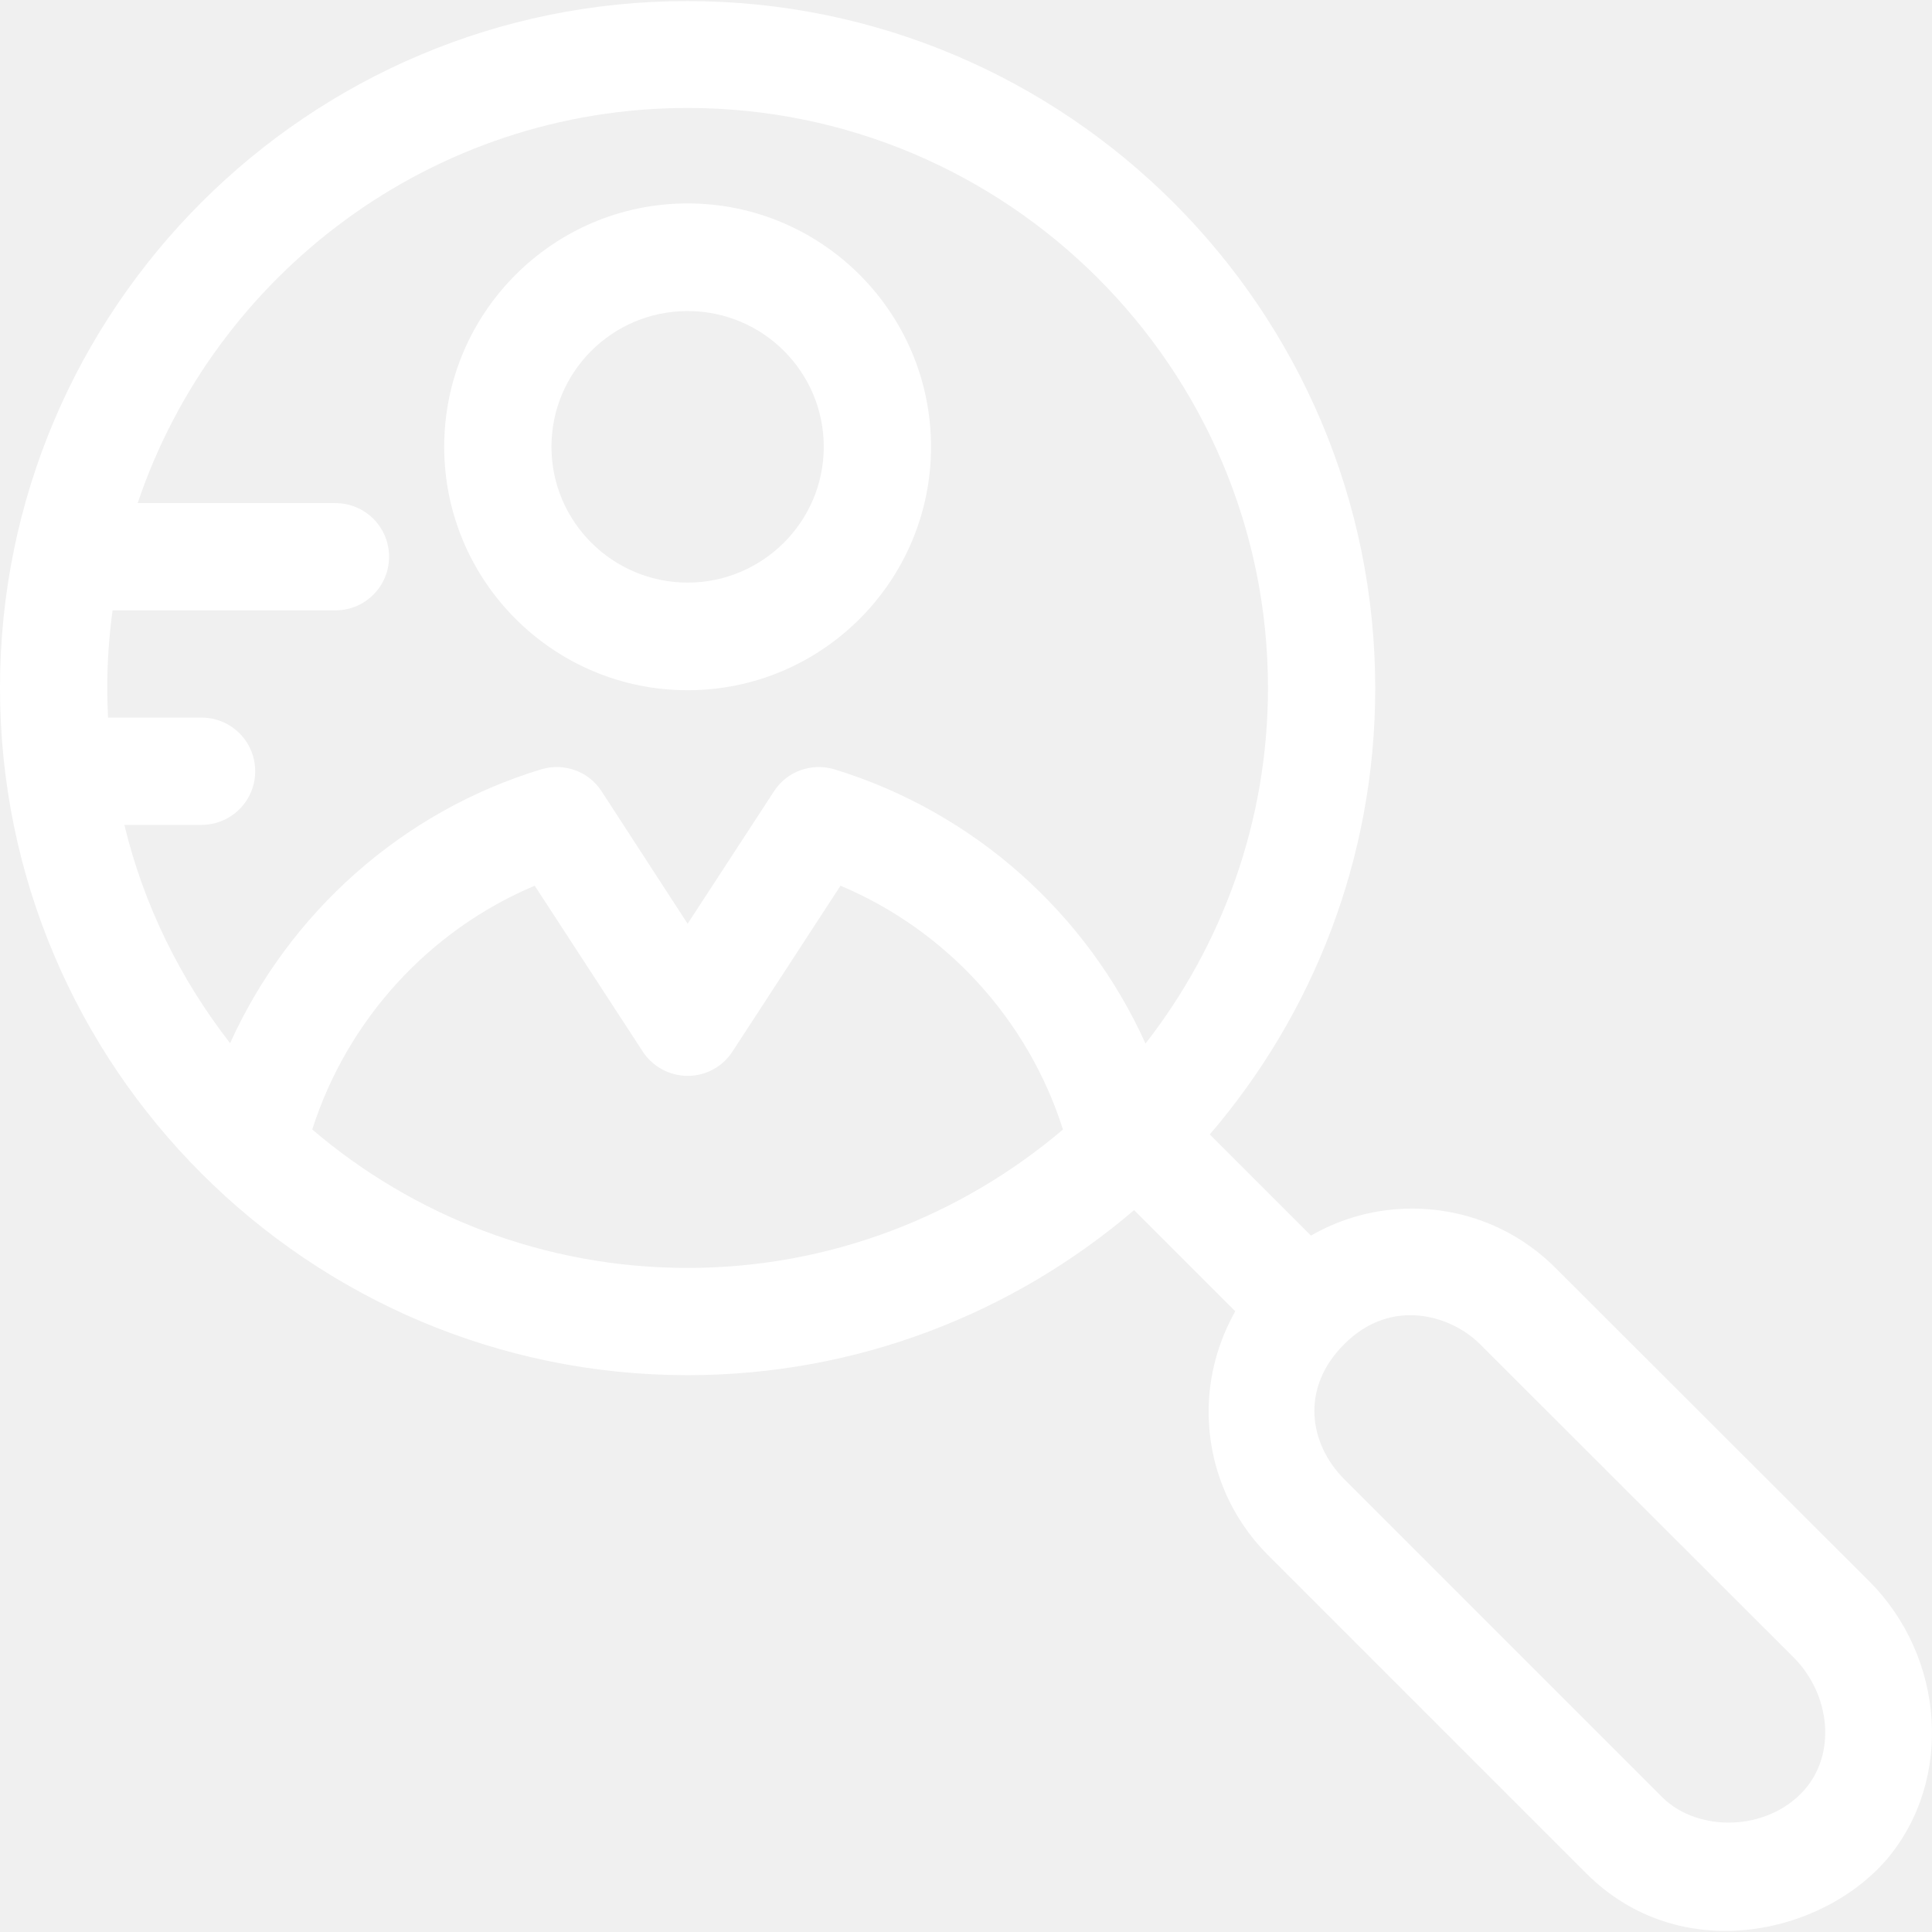
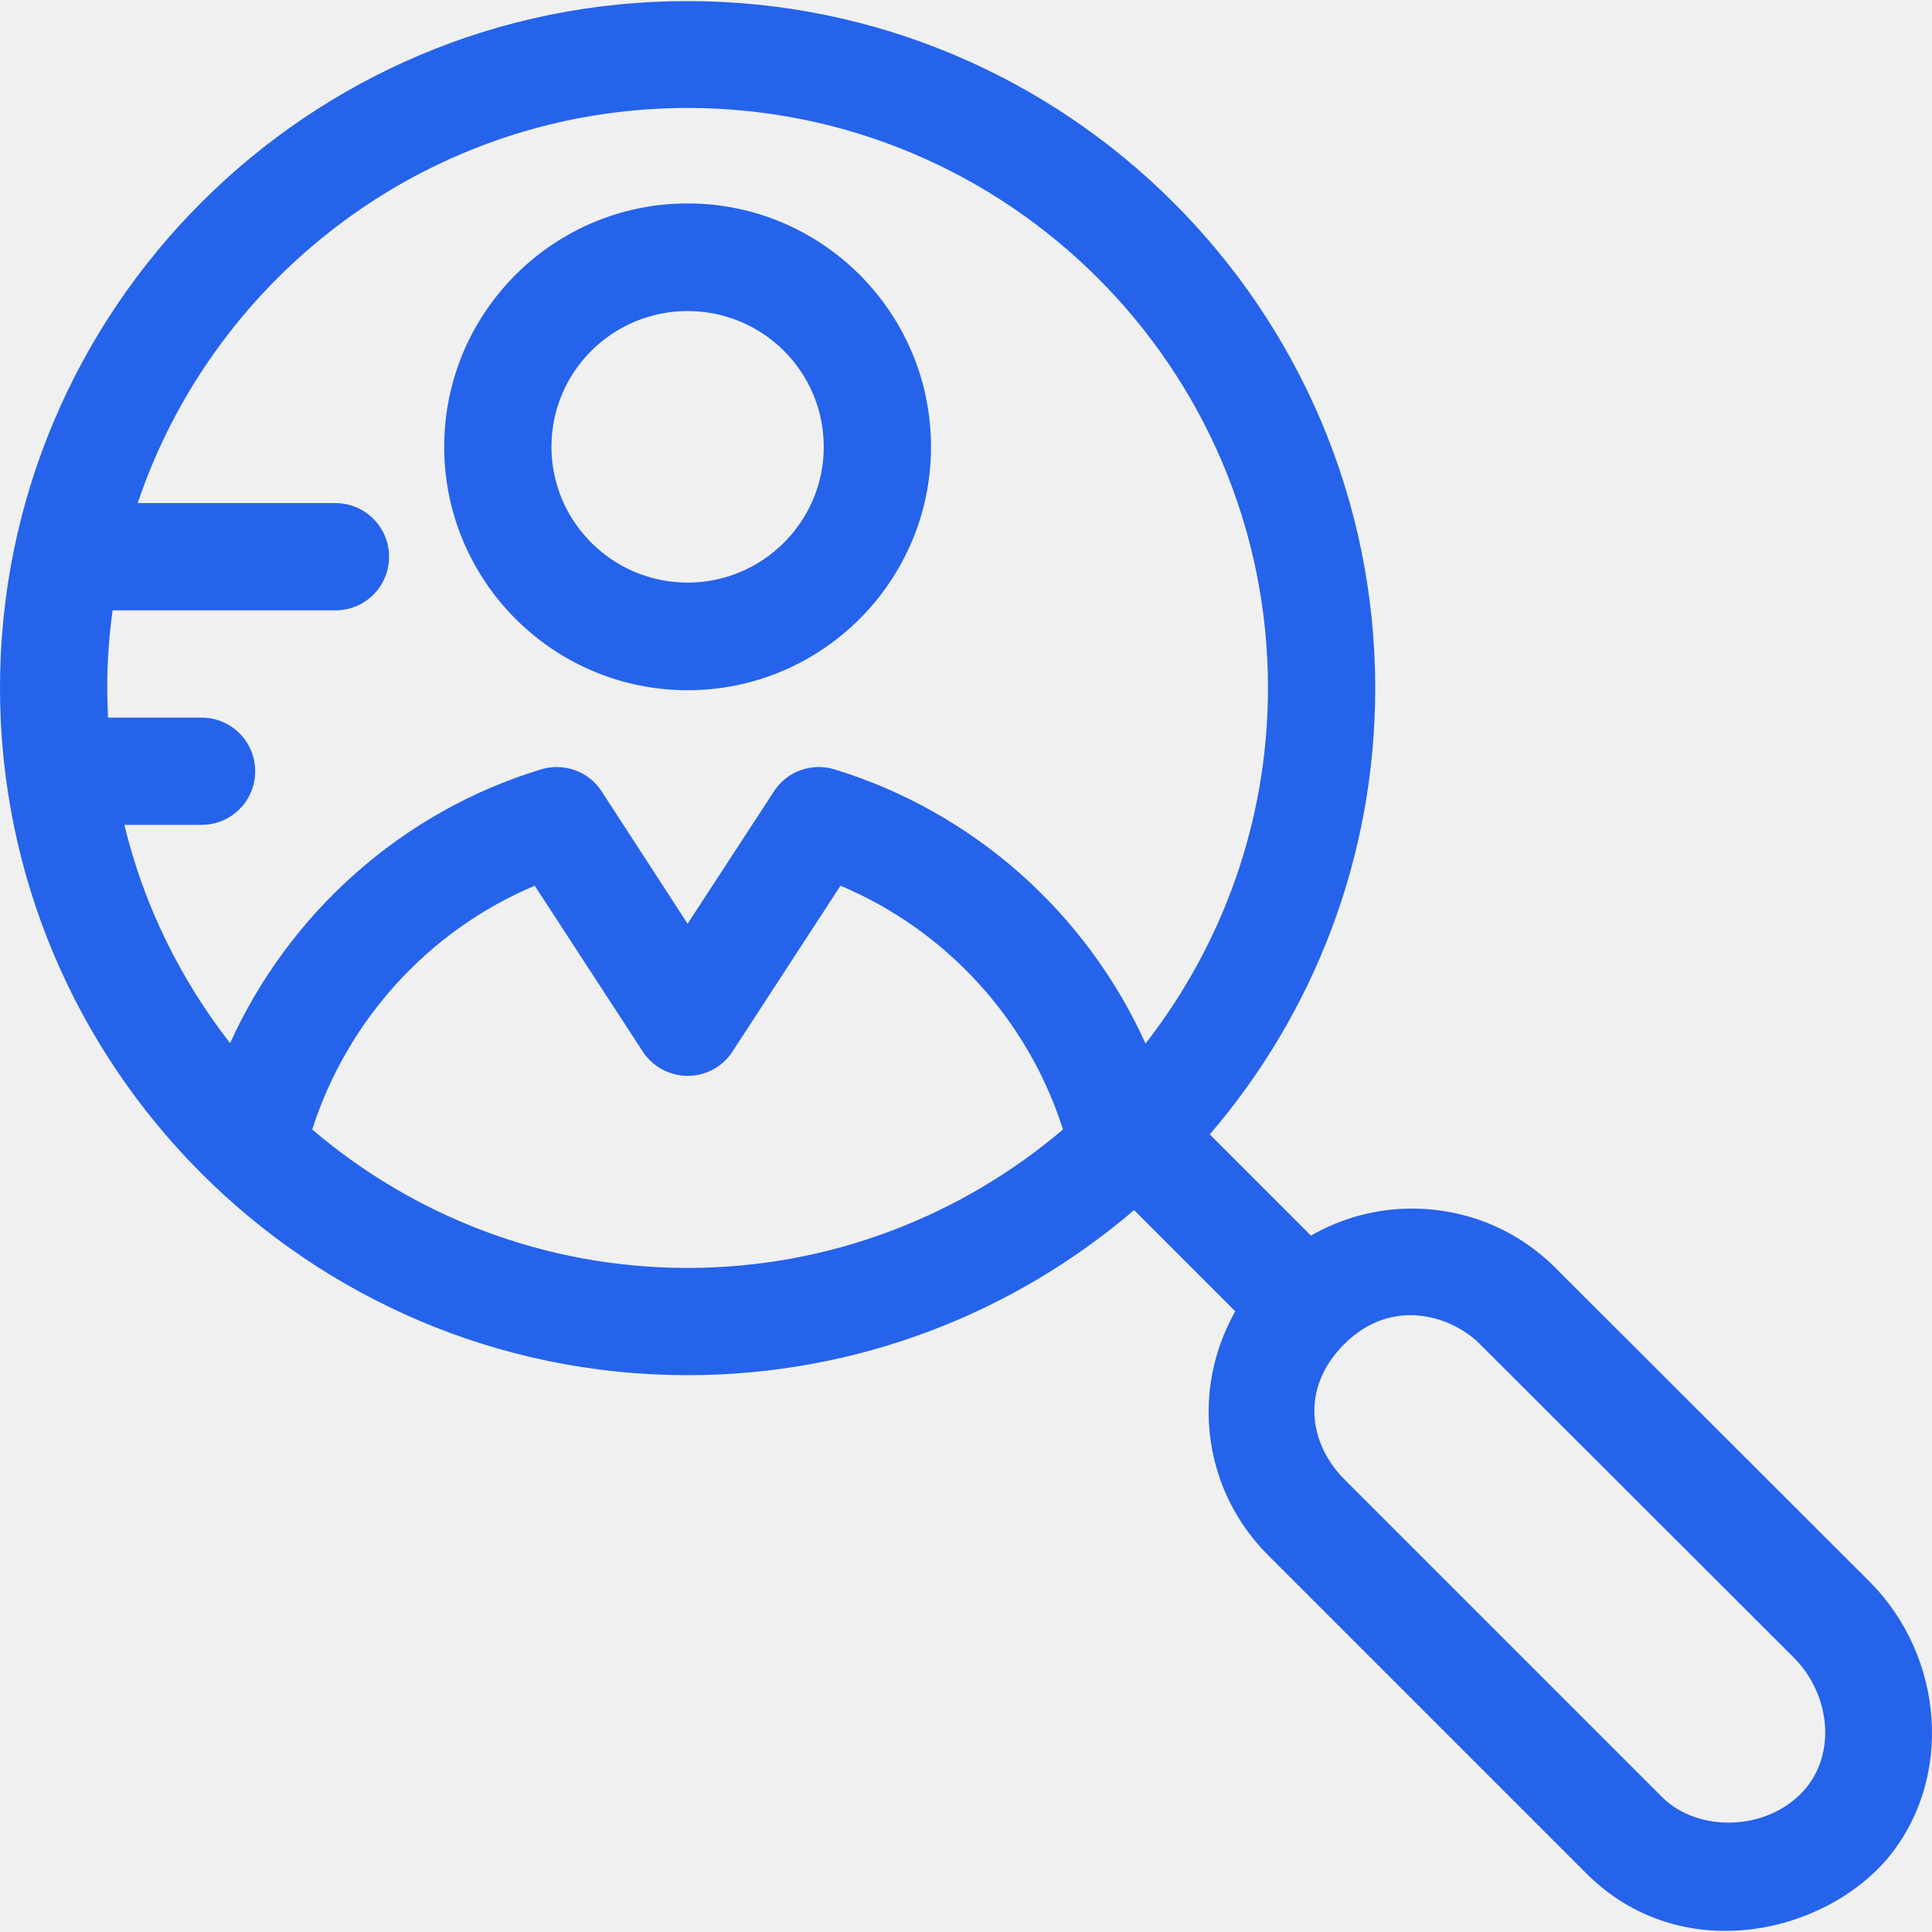
- <svg xmlns="http://www.w3.org/2000/svg" fill="#fff" height="800px" width="800px" version="1.1" id="Layer_1" viewBox="0 0 507.998 507.998" xml:space="preserve">
+ <svg xmlns="http://www.w3.org/2000/svg" fill="#2563EB" height="800px" width="800px" version="1.1" id="Layer_1" viewBox="0 0 507.998 507.998" xml:space="preserve">
  <g>
    <g>
      <path d="M491.5,415.788l-82.5-82.4c-10.1-10.1-23.5-15.6-37.8-15.6c-9.4,0-18.5,2.5-26.5,7.1l-26.6-26.6    c27.1-31.6,43.5-72.6,43.5-117.3c0-99.6-81.1-180.7-180.8-180.7C81.1,0.188,0,81.188,0,180.888c0,99.6,81.1,180.7,180.8,180.7    c44.8,0,85.8-16.4,117.4-43.4l26.6,26.6c-4.5,8-7,17-7,26.4c0,14.3,5.6,27.7,15.7,37.8l83.6,83.6c24.5,24.5,61.9,16.3,79.1-3.8    C513.7,467.988,511.4,435.688,491.5,415.788z M180.8,333.388c-37.6,0-72.1-13.7-98.7-36.4c9.2-28.8,30.7-52.4,58.5-64.1l28.4,43.6    c2.6,4,7.1,6.4,11.8,6.4c4.8,0,9.2-2.4,11.8-6.4l28.4-43.6c27.8,11.7,49.3,35.2,58.5,64.1    C252.9,319.588,218.4,333.388,180.8,333.388z M219.4,202.288c-6-1.8-12.5,0.5-15.9,5.8l-22.7,34.8l-22.6-34.8    c-3.4-5.3-9.9-7.6-15.9-5.8c-36.6,11.1-66.3,37.8-81.8,72c-13-16.7-22.7-36.2-27.8-57.4H53c7.8,0,14.1-6.3,14.1-14.1    c0-7.8-6.3-14.1-14.1-14.1H28.4c-0.1-2.6-0.2-5.2-0.2-7.9c0-6.9,0.5-13.7,1.4-20.3h58.6c7.8,0,14.1-6.3,14.1-14.1    c0-7.8-6.3-14.1-14.1-14.1h-52c20.3-60.3,77.5-103.9,144.6-103.9c84.1,0,152.6,68.4,152.6,152.5c0,35.2-12.1,67.7-32.2,93.5    C285.7,240.088,256,213.488,219.4,202.288z M474.4,470.688c-9.7,10.9-27.9,11.2-37.3,1.9l-83.6-83.6c-9.3-9.3-11.7-24,0-35.6    c12.4-12.4,28.1-7.5,35.6,0l82.5,82.4C481.3,445.488,482.9,461.088,474.4,470.688z" />
    </g>
  </g>
  <g>
    <g>
      <path d="M180.8,53.488c-35.3,0-64,28.7-64,64s28.7,64,64,64c35.3,0,64-28.7,64-64C244.8,82.188,216.1,53.488,180.8,53.488z     M180.8,153.188c-19.7,0-35.8-16-35.8-35.7c0-19.7,16-35.7,35.8-35.7c19.8,0,35.8,16,35.8,35.7    C216.6,137.188,200.5,153.188,180.8,153.188z" />
    </g>
  </g>
</svg>
